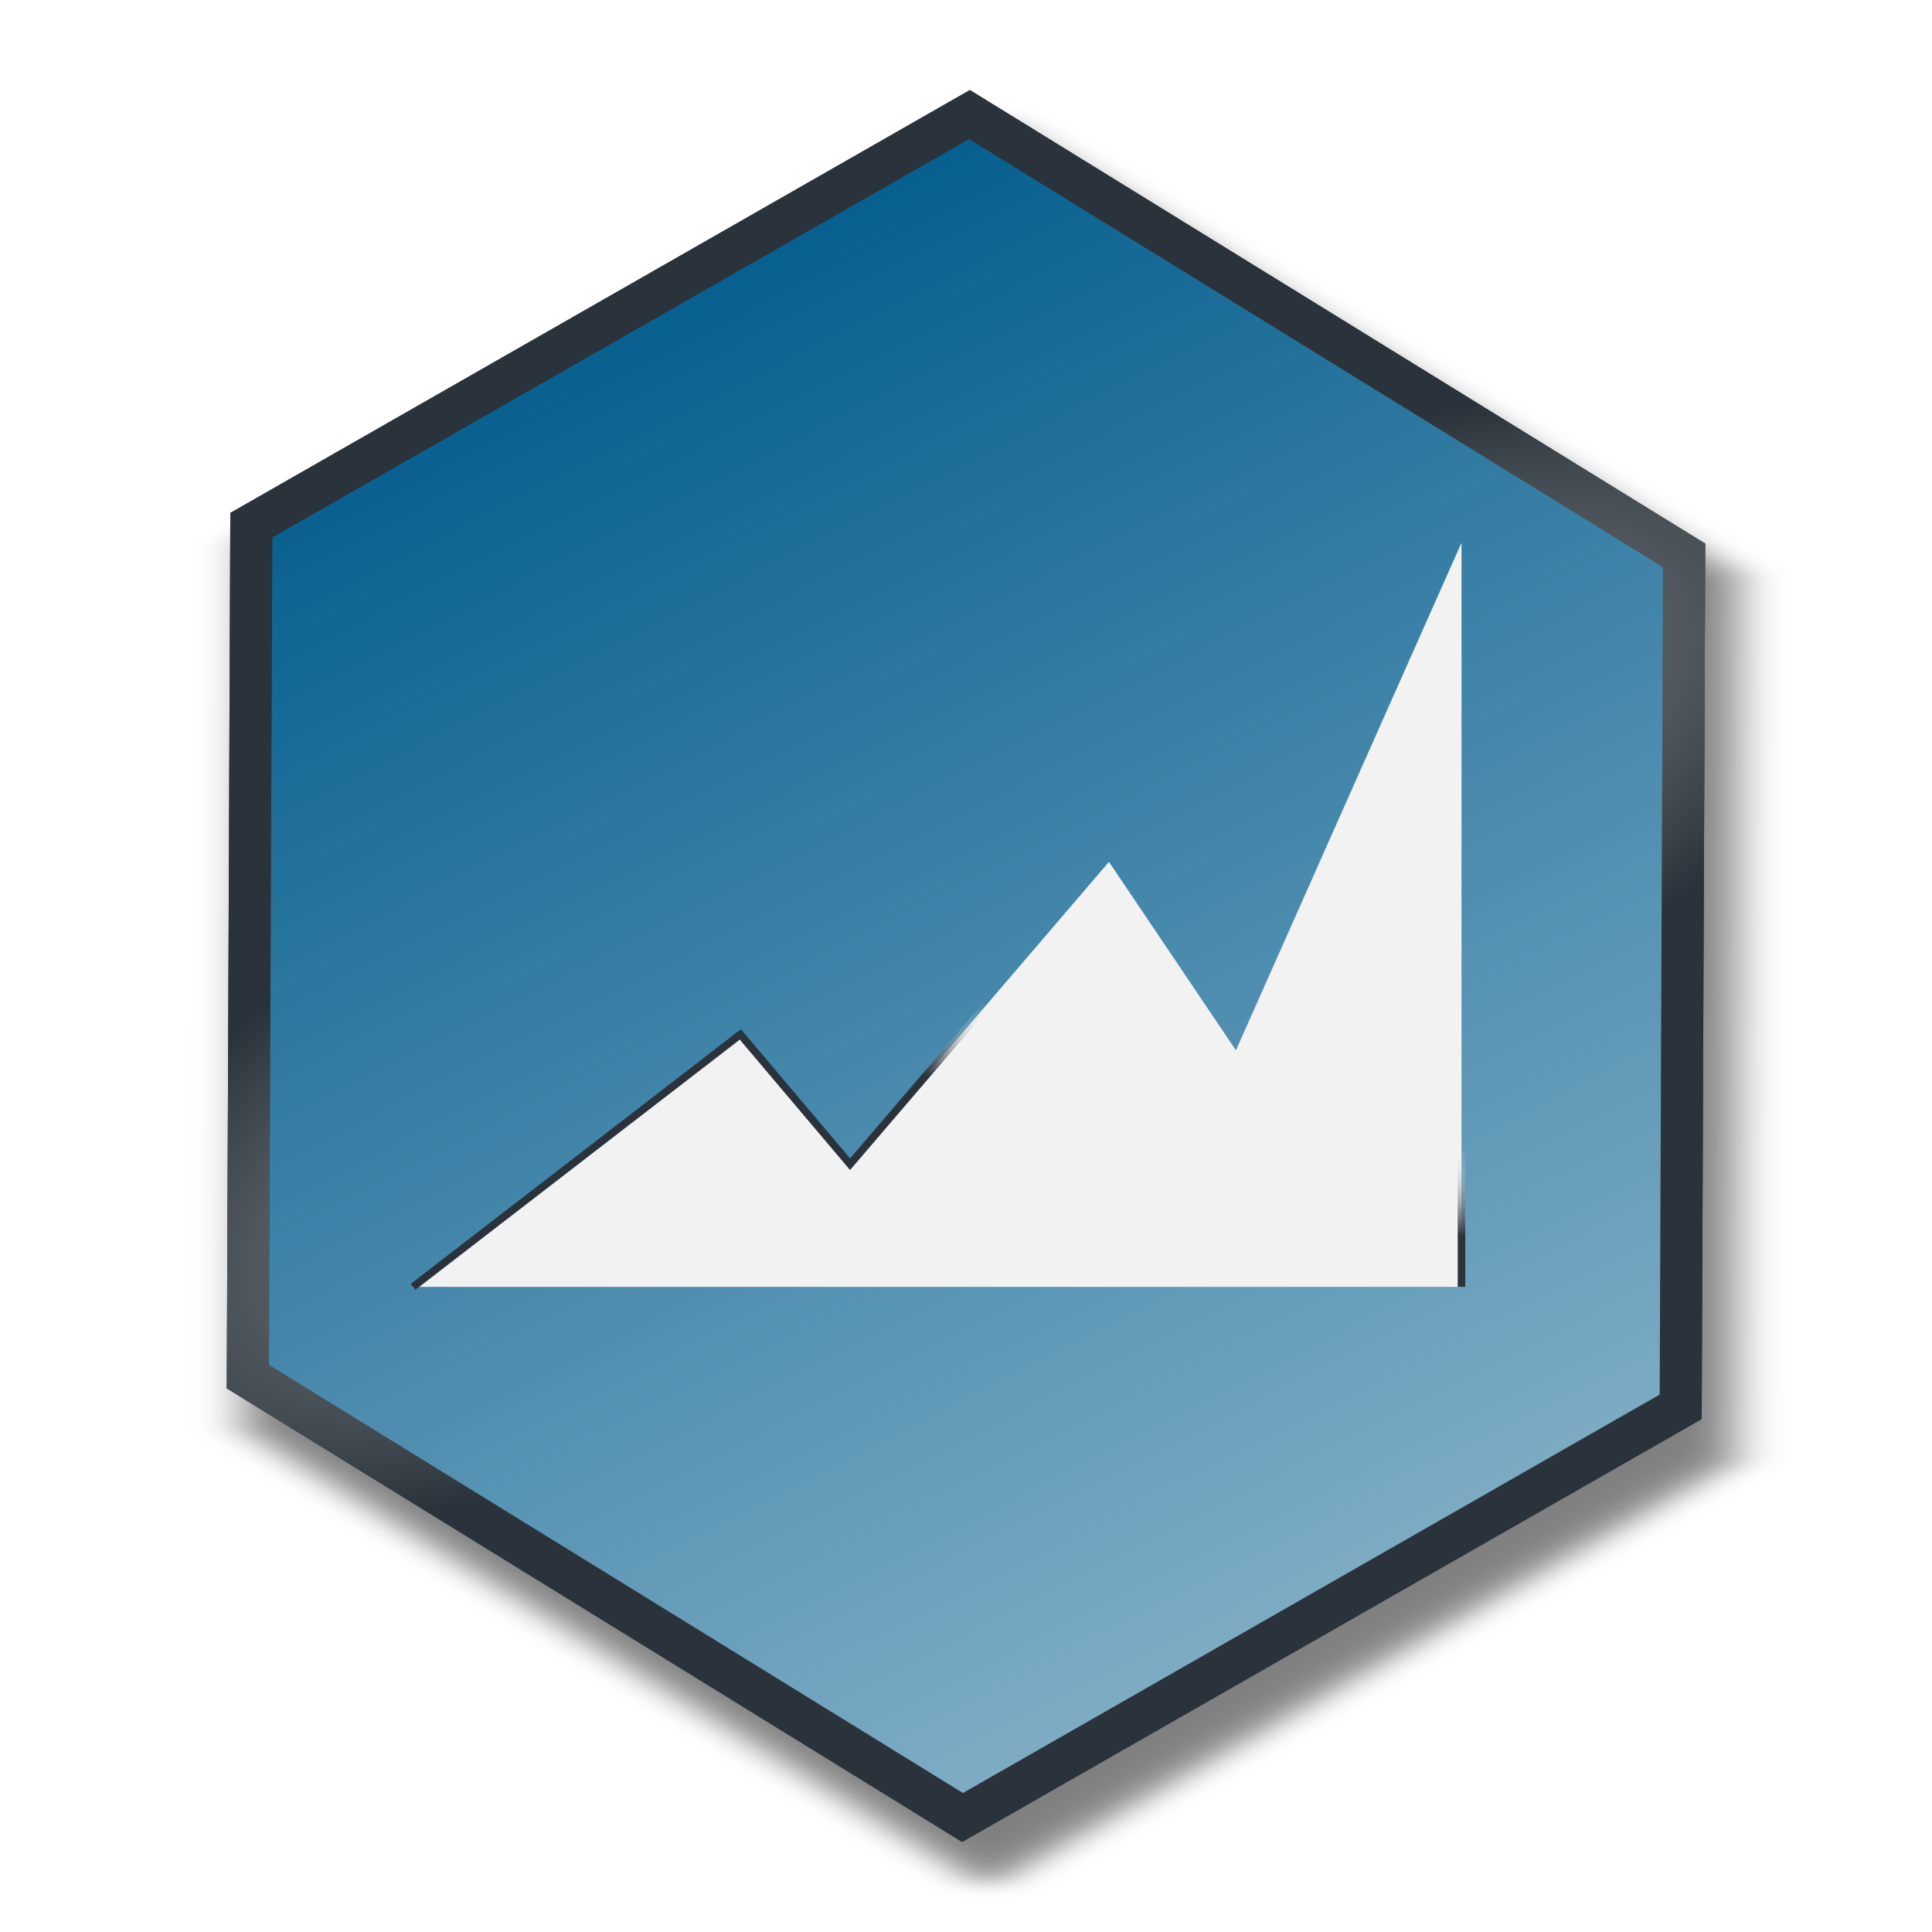
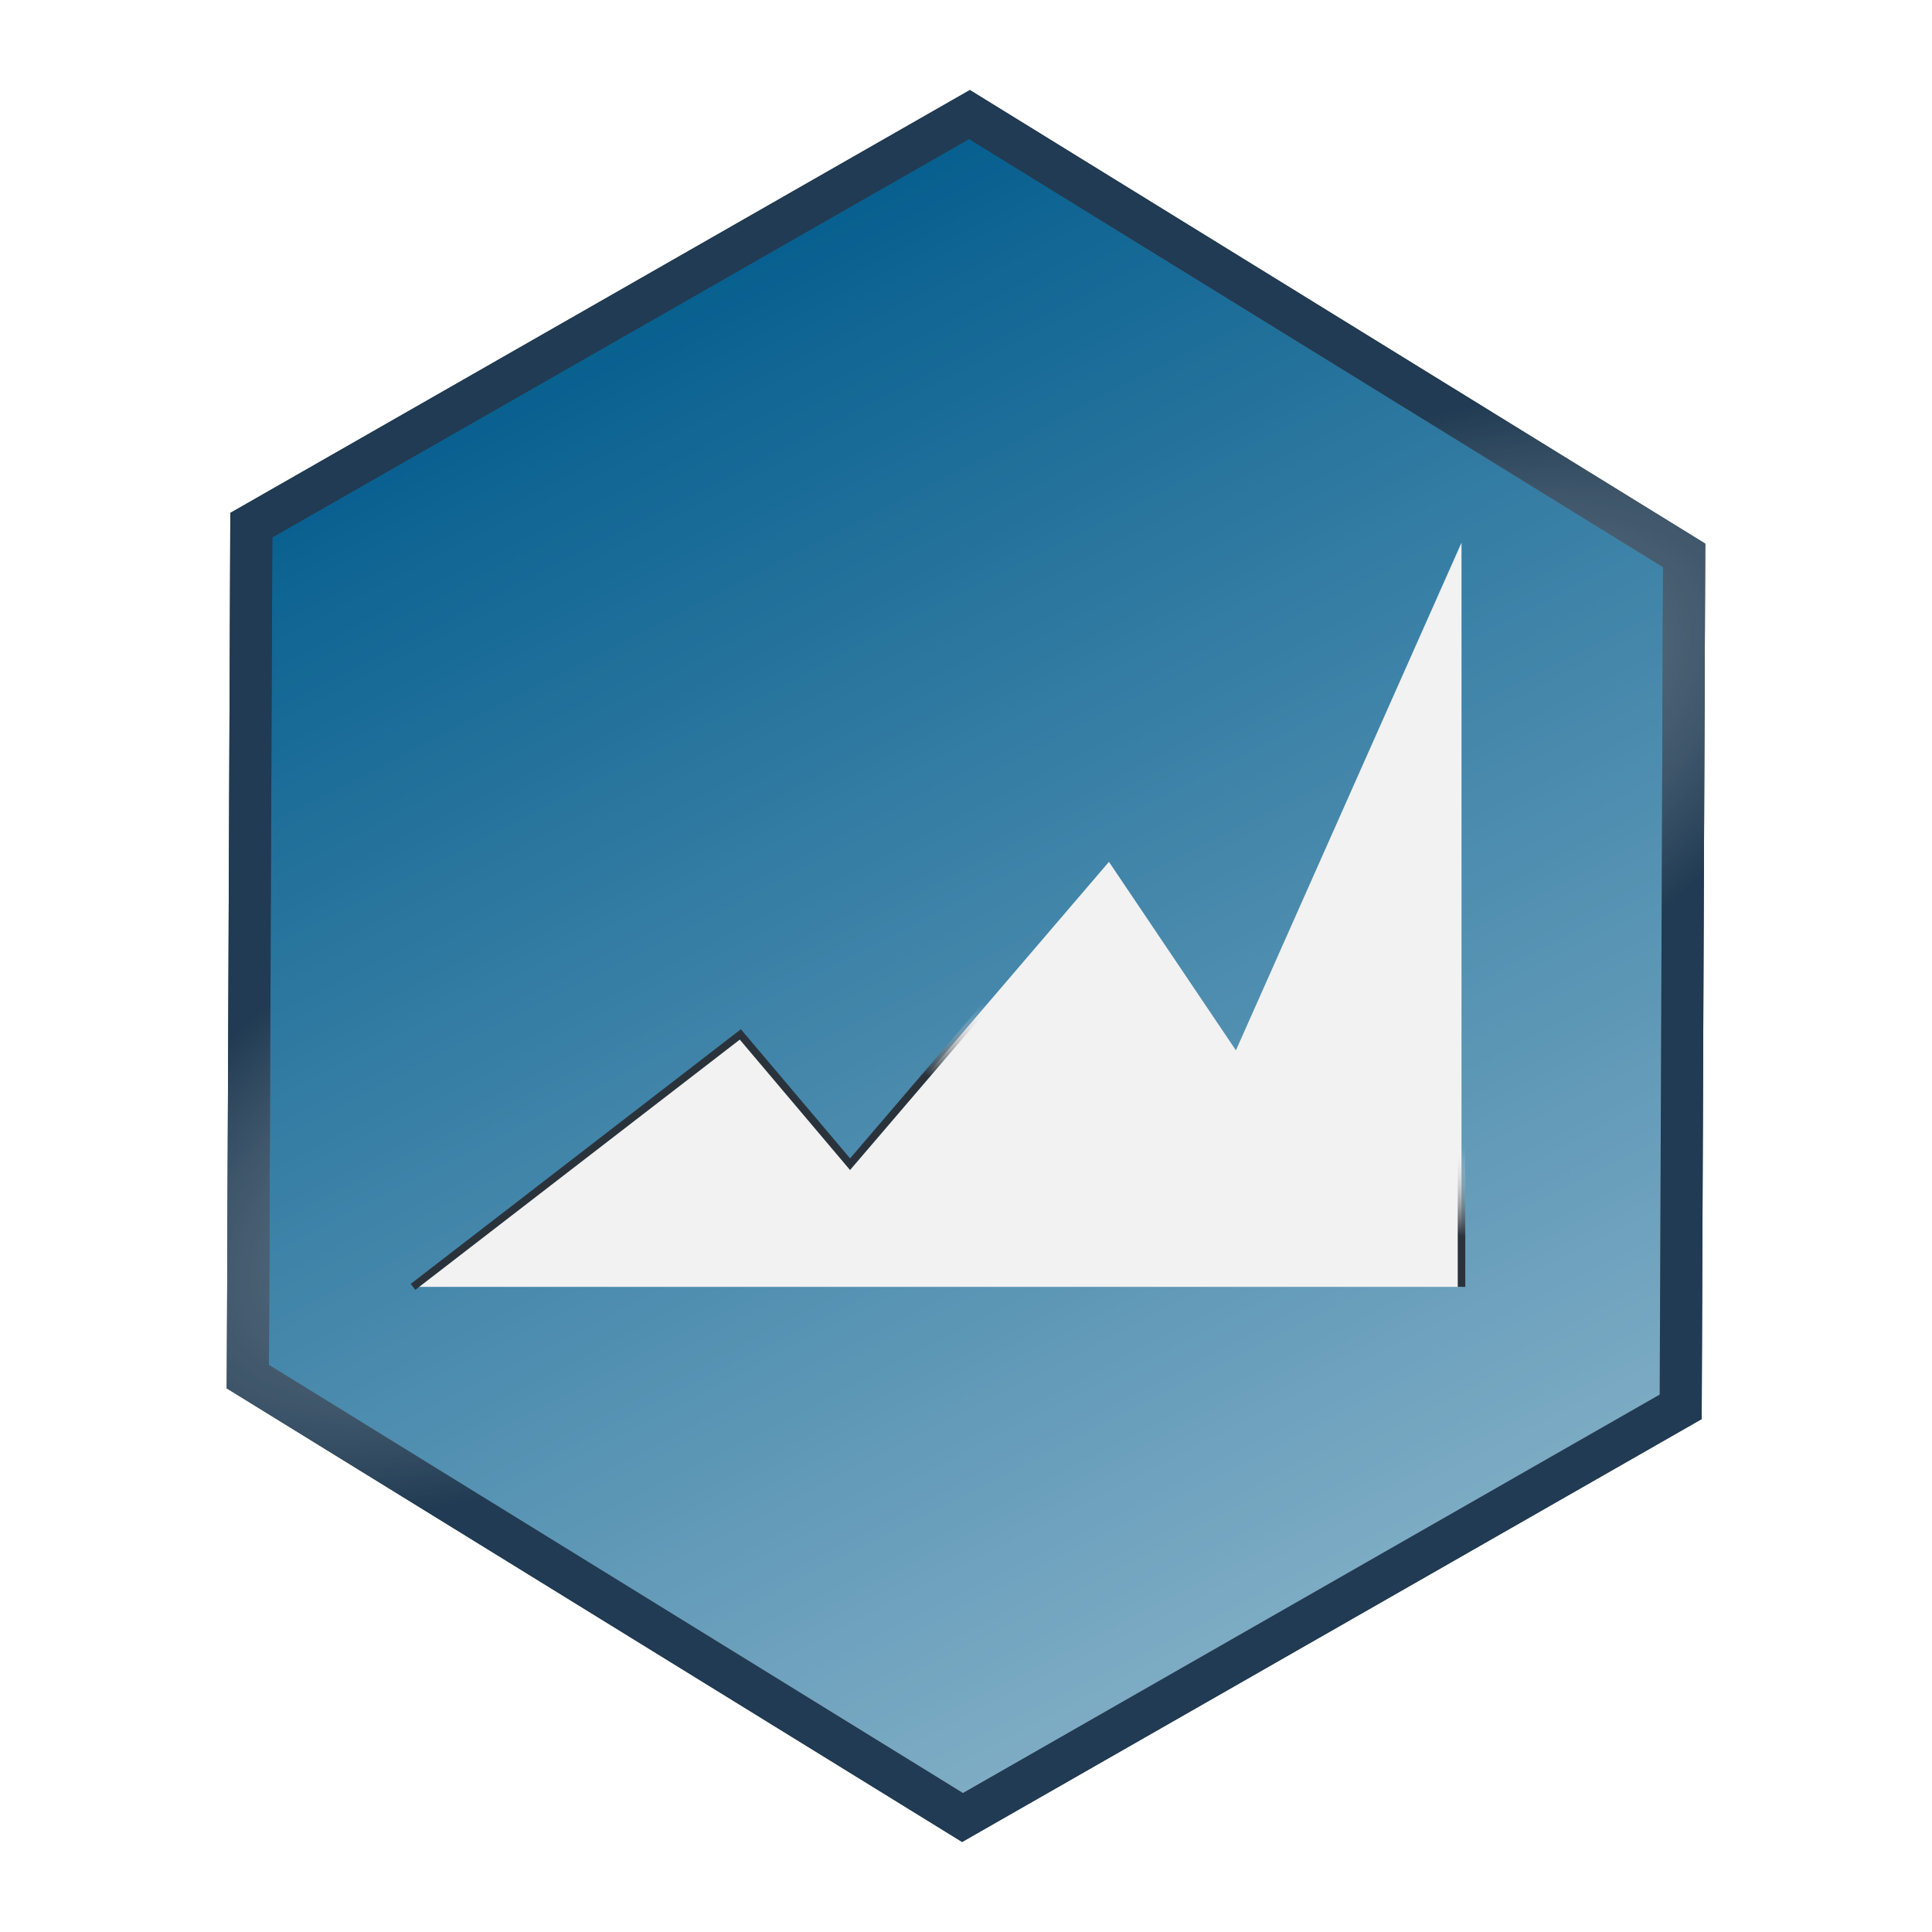
<svg xmlns="http://www.w3.org/2000/svg" xmlns:xlink="http://www.w3.org/1999/xlink" width="256" height="256" viewBox="0 0 256 256" id="svg2" version="1.1">
  <defs id="defs10">
    <linearGradient id="linearGradient4509">
      <stop style="stop-color:#2a333b;stop-opacity:1" offset="0" id="stop4505" />
      <stop style="stop-color:#ffffff;stop-opacity:0" offset="1" id="stop4507" />
    </linearGradient>
    <linearGradient id="linearGradient4160">
      <stop style="stop-color:#ffffff;stop-opacity:0.674" offset="0" id="stop4162" />
      <stop style="stop-color:#ffffff;stop-opacity:0;" offset="1" id="stop4164" />
    </linearGradient>
    <filter style="color-interpolation-filters:sRGB;" id="filter5252">
      <feFlood flood-opacity="0.498" flood-color="rgb(0,0,0)" result="flood" id="feFlood5254" />
      <feComposite in="flood" in2="SourceGraphic" operator="in" result="composite1" id="feComposite5256" />
      <feGaussianBlur in="composite1" stdDeviation="2.1" result="blur" id="feGaussianBlur5258" />
      <feOffset dx="0.26" dy="5.5" result="offset" id="feOffset5260" />
      <feComposite in="offset" in2="offset" operator="atop" result="composite2" id="feComposite5262" />
    </filter>
    <linearGradient xlink:href="#linearGradient4160" id="linearGradient4166" x1="258.929" y1="254.915" x2="130.495" y2="4.339" gradientUnits="userSpaceOnUse" />
    <radialGradient xlink:href="#linearGradient4160" id="radialGradient4182" cx="106.211" cy="56.119" fx="106.211" fy="56.119" r="97.953" gradientTransform="matrix(-1.297837,0.6602387,-0.2092596,-0.4113433,278.1297,79.33254)" gradientUnits="userSpaceOnUse" />
    <linearGradient xlink:href="#linearGradient4509" id="linearGradient4511" x1="139.39" y1="147.525" x2="142.644" y2="136.678" gradientUnits="userSpaceOnUse" />
  </defs>
-   <path style="fill:#005b8c;stroke:#0c1020;stroke-width:5.171;stroke-opacity:0.871;filter:url(#filter5252)" id="path4862" d="m 172.857,1003.79 -100.73,-1.245 -49.285,-87.857 51.444,-86.612 100.73,1.246 49.284,87.858 z" transform="matrix(0.9496647,-0.5585282,0.5586991,0.9857767,-501.089,-706.3166)" />
  <path d="M 222.699,186.413 127.541,240.826 32.842,182.412 33.301,69.586 128.46,15.174 l 94.698,58.416 z" id="path4" style="opacity:1;fill:#005b8c;stroke:#2a333b;stroke-width:5.577;stroke-opacity:1" />
-   <path style="opacity:1;fill:url(#linearGradient4166);stroke:#2a333b;stroke-width:5.577;stroke-opacity:1;fill-opacity:1" id="path4146" d="M 222.699,186.413 127.541,240.826 32.842,182.412 33.301,69.586 128.46,15.174 l 94.698,58.416 z" />
+   <path style="opacity:1;fill:url(#linearGradient4166);stroke:#203b53;stroke-width:5.577;stroke-opacity:1;fill-opacity:1" id="path4146" d="M 222.699,186.413 127.541,240.826 32.842,182.412 33.301,69.586 128.46,15.174 l 94.698,58.416 z" />
  <path d="M 222.699,186.413 127.541,240.826 32.842,182.412 33.301,69.586 128.46,15.174 l 94.698,58.416 z" id="path4148" style="opacity:1;fill:none;stroke:url(#radialGradient4182);stroke-width:5.577;stroke-opacity:1" />
  <path d="m 54.726,170.517 43.373,-33.449 14.539,17.195 34.304,-40.064 16.824,24.979 29.892,-67.27 v 98.609" id="path6" style="fill:#f2f2f2;fill-opacity:1;fill-rule:evenodd;stroke:url(#linearGradient4511)" />
</svg>
